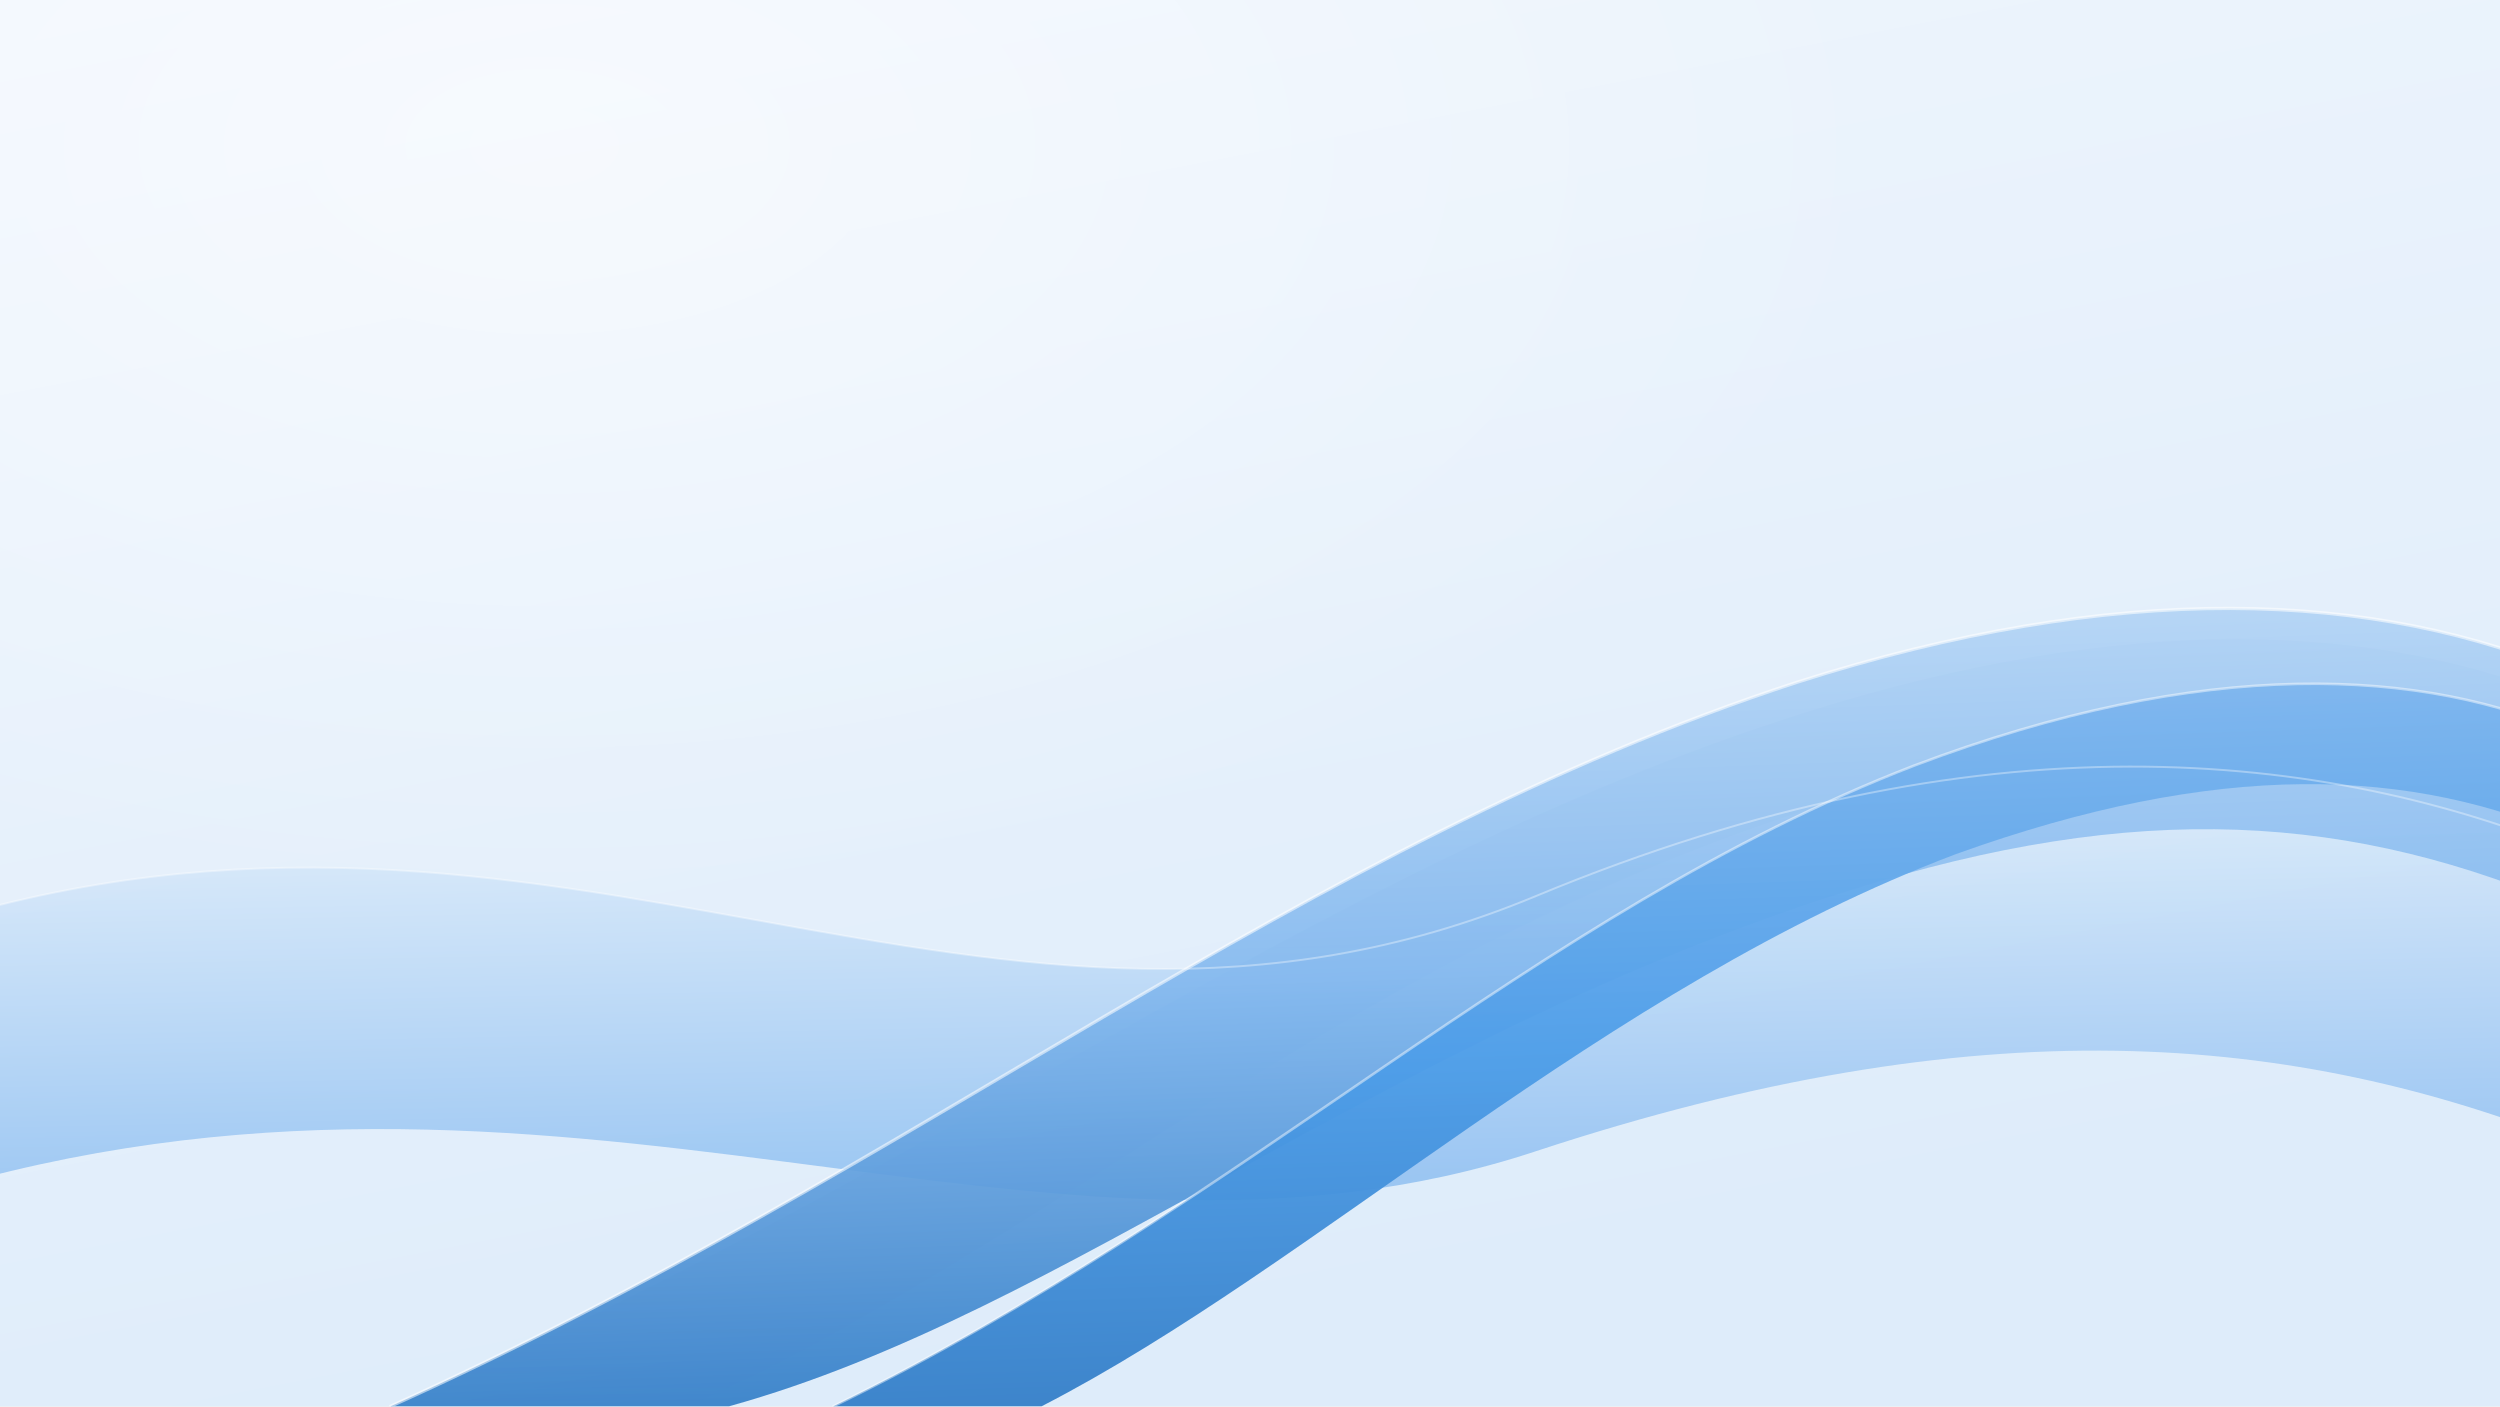
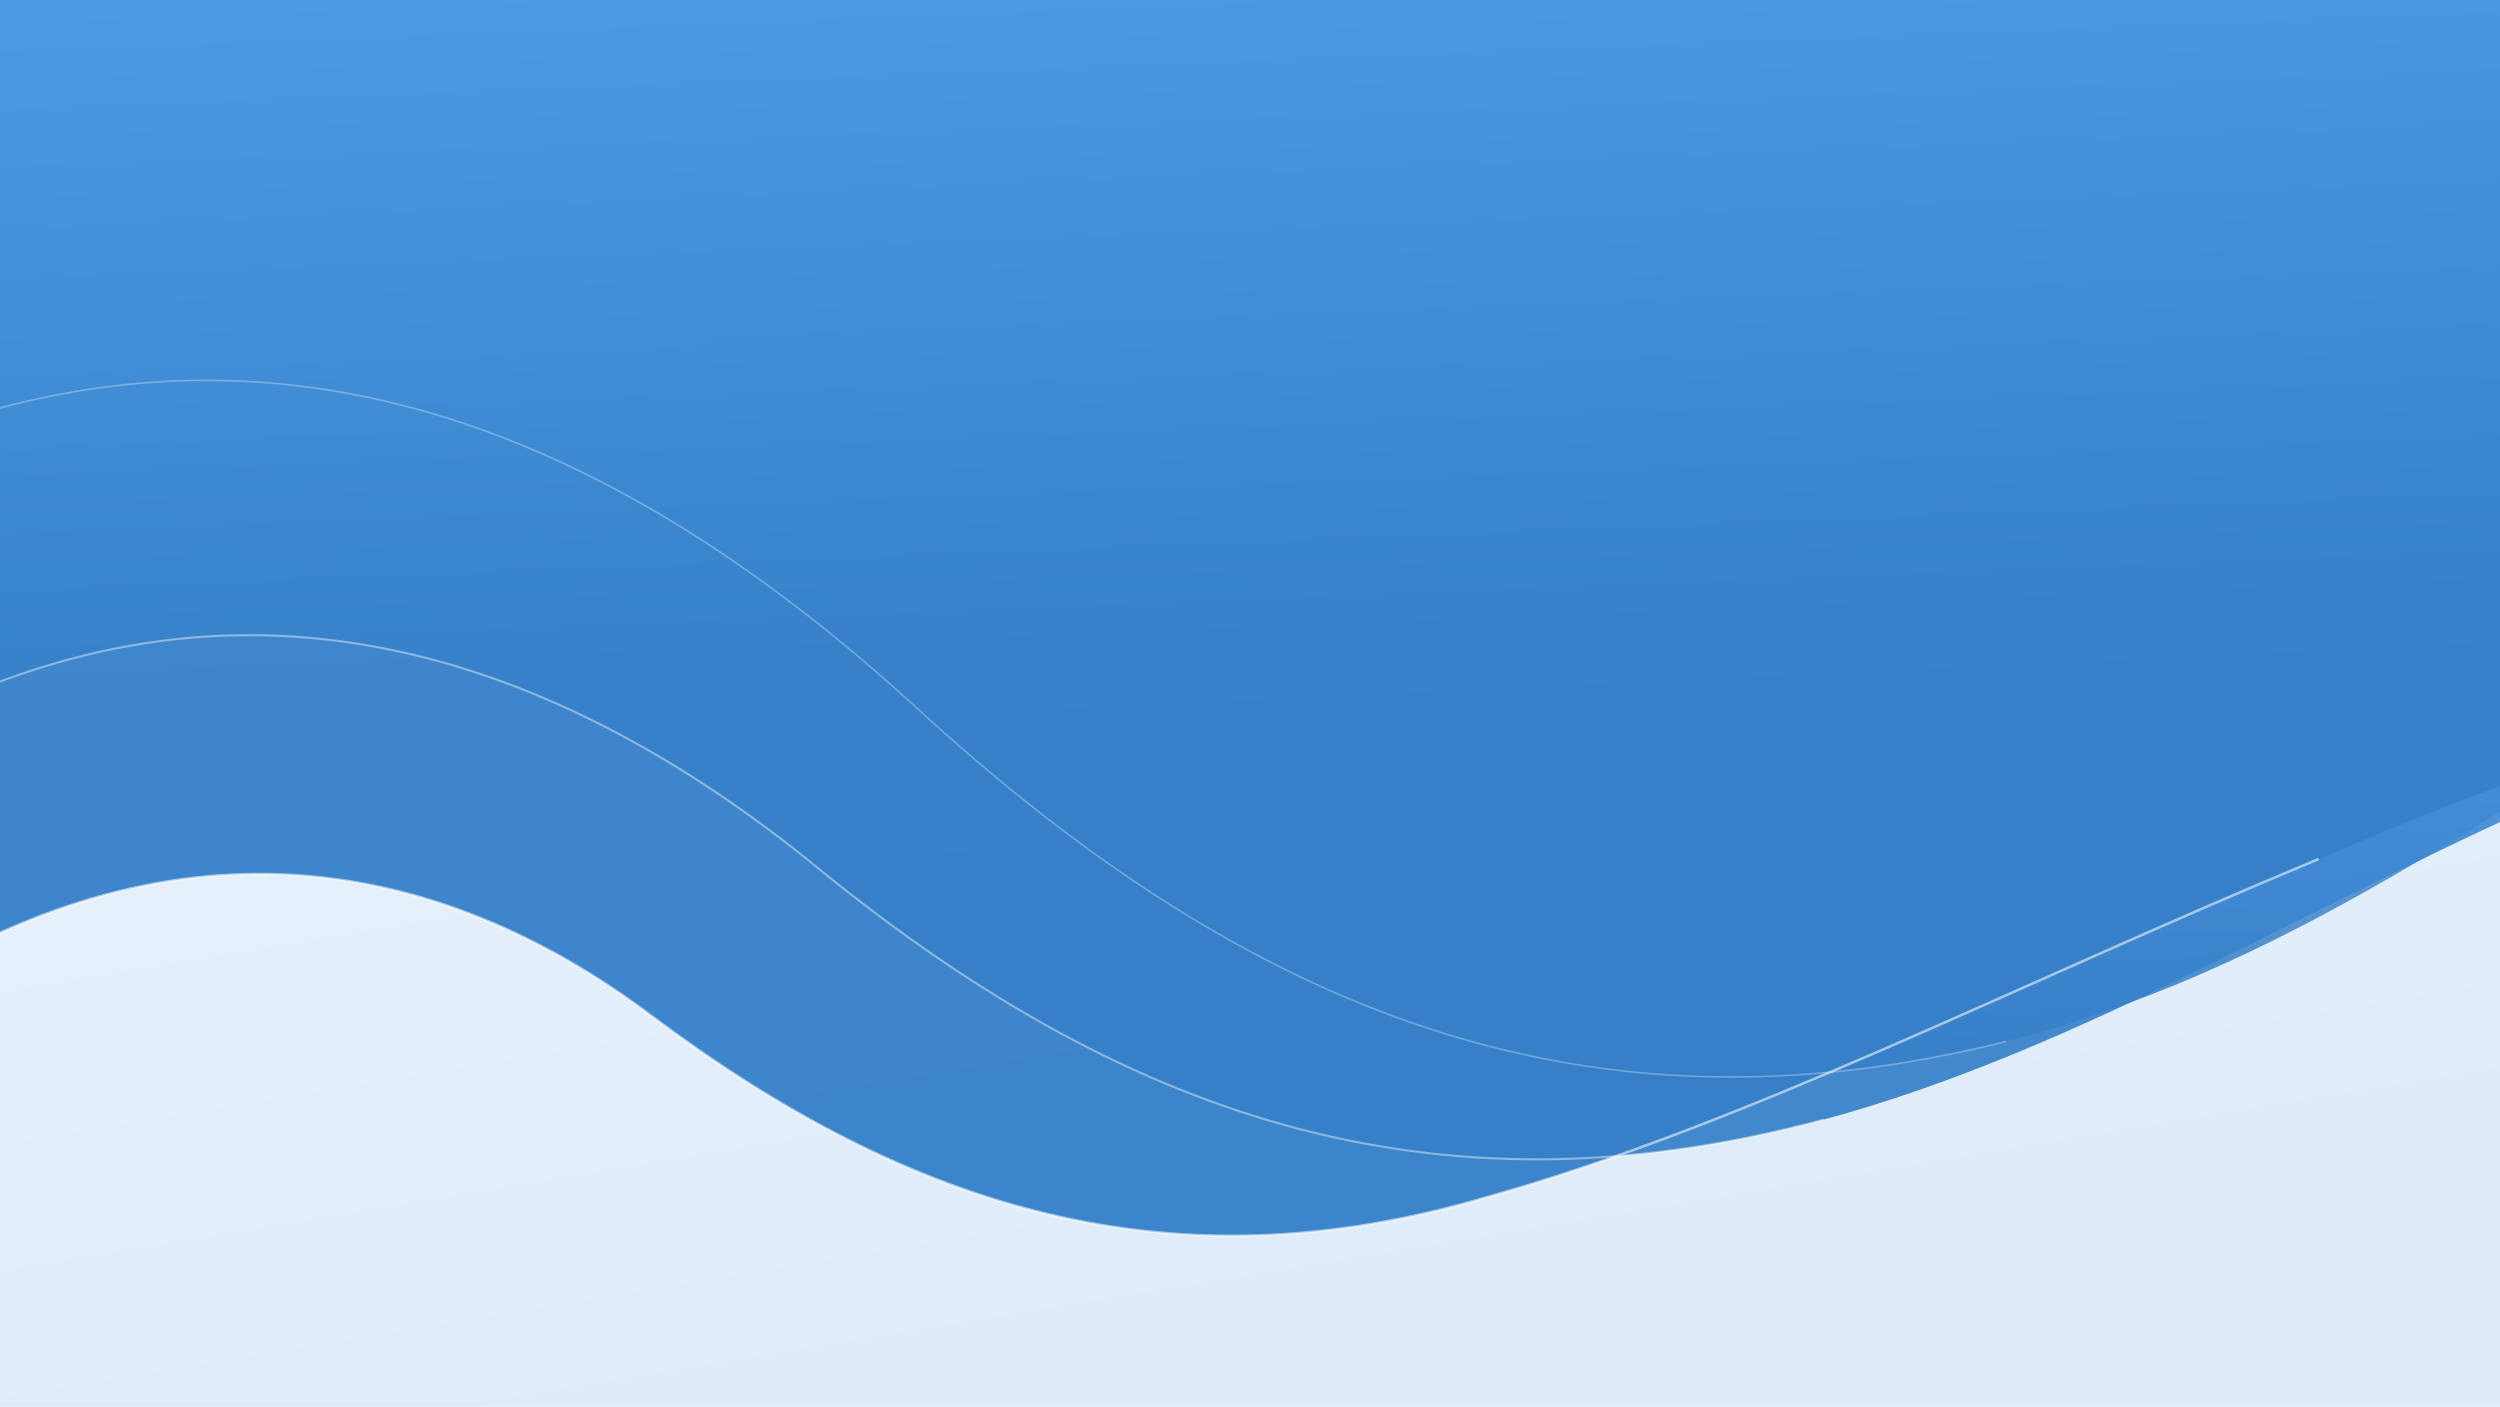
<svg xmlns="http://www.w3.org/2000/svg" viewBox="0 0 1920 1080" preserveAspectRatio="xMidYMid slice">
  <defs>
-     <linearGradient id="bg" x1="0" y1="0" x2="0.35" y2="1">
+     <linearGradient id="bg" x1="0" y1="0" x2="0.3" y2="1">
      <stop offset="0" stop-color="#f0f6fd" />
      <stop offset="1" stop-color="#deecfa" />
    </linearGradient>
-     <radialGradient id="key" cx="0.22" cy="0.1" r="0.9">
-       <stop offset="0" stop-color="#ffffff" stop-opacity="0.5" />
-       <stop offset="0.6" stop-color="#ffffff" stop-opacity="0" />
+     <radialGradient id="key" cx="0.15" cy="0.08" r="1">
+       <stop offset="0" stop-color="#ffffff" stop-opacity="0.55" />
+       <stop offset="0.55" stop-color="#ffffff" stop-opacity="0" />
    </radialGradient>
-     <linearGradient id="rA" x1="0" y1="0" x2="0.12" y2="1">
+     <linearGradient id="rA" x1="0" y1="0" x2="0.15" y2="1">
      <stop offset="0" stop-color="#e8f2fc" />
-       <stop offset="0.45" stop-color="#bcd9f6" />
+       <stop offset="0.5" stop-color="#bcd9f6" />
      <stop offset="1" stop-color="#84b9ef" />
    </linearGradient>
-     <linearGradient id="rB" x1="0" y1="0" x2="0.1" y2="1">
+     <linearGradient id="rB" x1="0" y1="0" x2="0.12" y2="1">
      <stop offset="0" stop-color="#bcd9f6" />
      <stop offset="0.5" stop-color="#84b9ef" />
      <stop offset="1" stop-color="#357fc8" />
    </linearGradient>
-     <linearGradient id="rC" x1="0" y1="0" x2="0.08" y2="1">
+     <linearGradient id="rC" x1="0" y1="0" x2="0.1" y2="1">
      <stop offset="0" stop-color="#84b9ef" />
-       <stop offset="0.55" stop-color="#4d9de8" />
+       <stop offset="0.5" stop-color="#4d9de8" />
      <stop offset="1" stop-color="#357fc8" />
    </linearGradient>
-     <linearGradient id="shadow" x1="0" y1="0" x2="0" y2="1">
-       <stop offset="0" stop-color="#357fc8" stop-opacity="0.22" />
-       <stop offset="1" stop-color="#357fc8" stop-opacity="0" />
+     <linearGradient id="rD" x1="0" y1="0" x2="0.08" y2="1">
+       <stop offset="0" stop-color="#4d9de8" />
+       <stop offset="0.6" stop-color="#357fc8" />
+       <stop offset="1" stop-color="#357fc8" />
    </linearGradient>
  </defs>
  <rect width="1920" height="1080" fill="url(#bg)" />
  <rect width="1920" height="1080" fill="url(#key)" />
-   <path fill="url(#rA)" fill-opacity="0.75" d="M -60,712   C 430,556 758,864 1180,688   C 1522,546 1786,576 1980,656   L 1980,880   C 1760,792 1520,772 1180,884   C 800,1010 430,768 -60,918 Z" />
-   <path fill="url(#shadow)" d="M 300,1080   C 706,912 1006,668 1384,548   C 1630,470 1830,476 1980,542   L 1980,608   C 1820,548 1636,545 1400,618   C 1040,730 796,962 528,1080 Z" />
-   <path fill="url(#rB)" fill-opacity="0.92" d="M 300,1080   C 700,900 1000,648 1380,524   C 1624,446 1824,452 1980,520   L 1980,700   C 1806,624 1642,614 1420,684   C 1064,796 820,1008 560,1080 Z" />
-   <path fill="url(#rC)" fill-opacity="0.95" d="M 640,1080   C 952,928 1180,700 1470,588   C 1692,504 1862,512 1980,566   L 1980,646   C 1852,588 1702,584 1502,656   C 1232,758 1010,972 800,1080 Z" />
-   <path fill="none" stroke="#ffffff" stroke-opacity="0.55" stroke-width="2.5" stroke-linecap="round" d="M 300,1080 C 700,900 1000,648 1380,524 C 1624,446 1824,452 1980,520" />
-   <path fill="none" stroke="#ffffff" stroke-opacity="0.45" stroke-width="2" stroke-linecap="round" d="M 640,1080 C 952,928 1180,700 1470,588 C 1692,504 1862,512 1980,566" />
-   <path fill="none" stroke="#ffffff" stroke-opacity="0.35" stroke-width="1.5" stroke-linecap="round" d="M -60,712 C 430,556 758,864 1180,688 C 1522,546 1786,576 1980,656" />
+   <path fill="url(#rA)" fill-opacity="0.65" d="M-80,120   C 260,60 520,220 760,420   C 1040,660 1300,760 1620,700   C 1780,668 1900,600 1990,540   L 1990,-80 L -80,-80 Z" />
+   <path fill="url(#rB)" fill-opacity="0.85" d="M-80,340   C 220,220 480,340 700,540   C 960,780 1220,880 1540,800   C 1720,754 1860,660 1990,580   L 1990,-80 L -80,-80 Z" />
+   <path fill="url(#rC)" fill-opacity="0.92" d="M-80,560   C 180,420 420,500 620,660   C 860,858 1100,940 1400,860   C 1600,806 1780,690 1990,600   L 1990,-80 L -80,-80 Z" />
+   <path fill="url(#rD)" fill-opacity="0.95" d="M-80,760   C 140,620 340,660 500,780   C 700,930 900,990 1140,920   C 1340,864 1540,760 1780,660   C 1860,626 1930,598 1990,580   L 1990,-80 L -80,-80 Z" />
+   <path fill="none" stroke="#ffffff" stroke-opacity="0.55" stroke-width="2" stroke-linecap="round" d="M-80,760 C 140,620 340,660 500,780 C 700,930 900,990 1140,920 C 1340,864 1540,760 1780,660" />
+   <path fill="none" stroke="#ffffff" stroke-opacity="0.42" stroke-width="1.6" stroke-linecap="round" d="M-80,560 C 180,420 420,500 620,660 C 860,858 1100,940 1400,860" />
+   <path fill="none" stroke="#ffffff" stroke-opacity="0.3" stroke-width="1.3" stroke-linecap="round" d="M-80,340 C 220,220 480,340 700,540 C 960,780 1220,880 1540,800" />
</svg>
